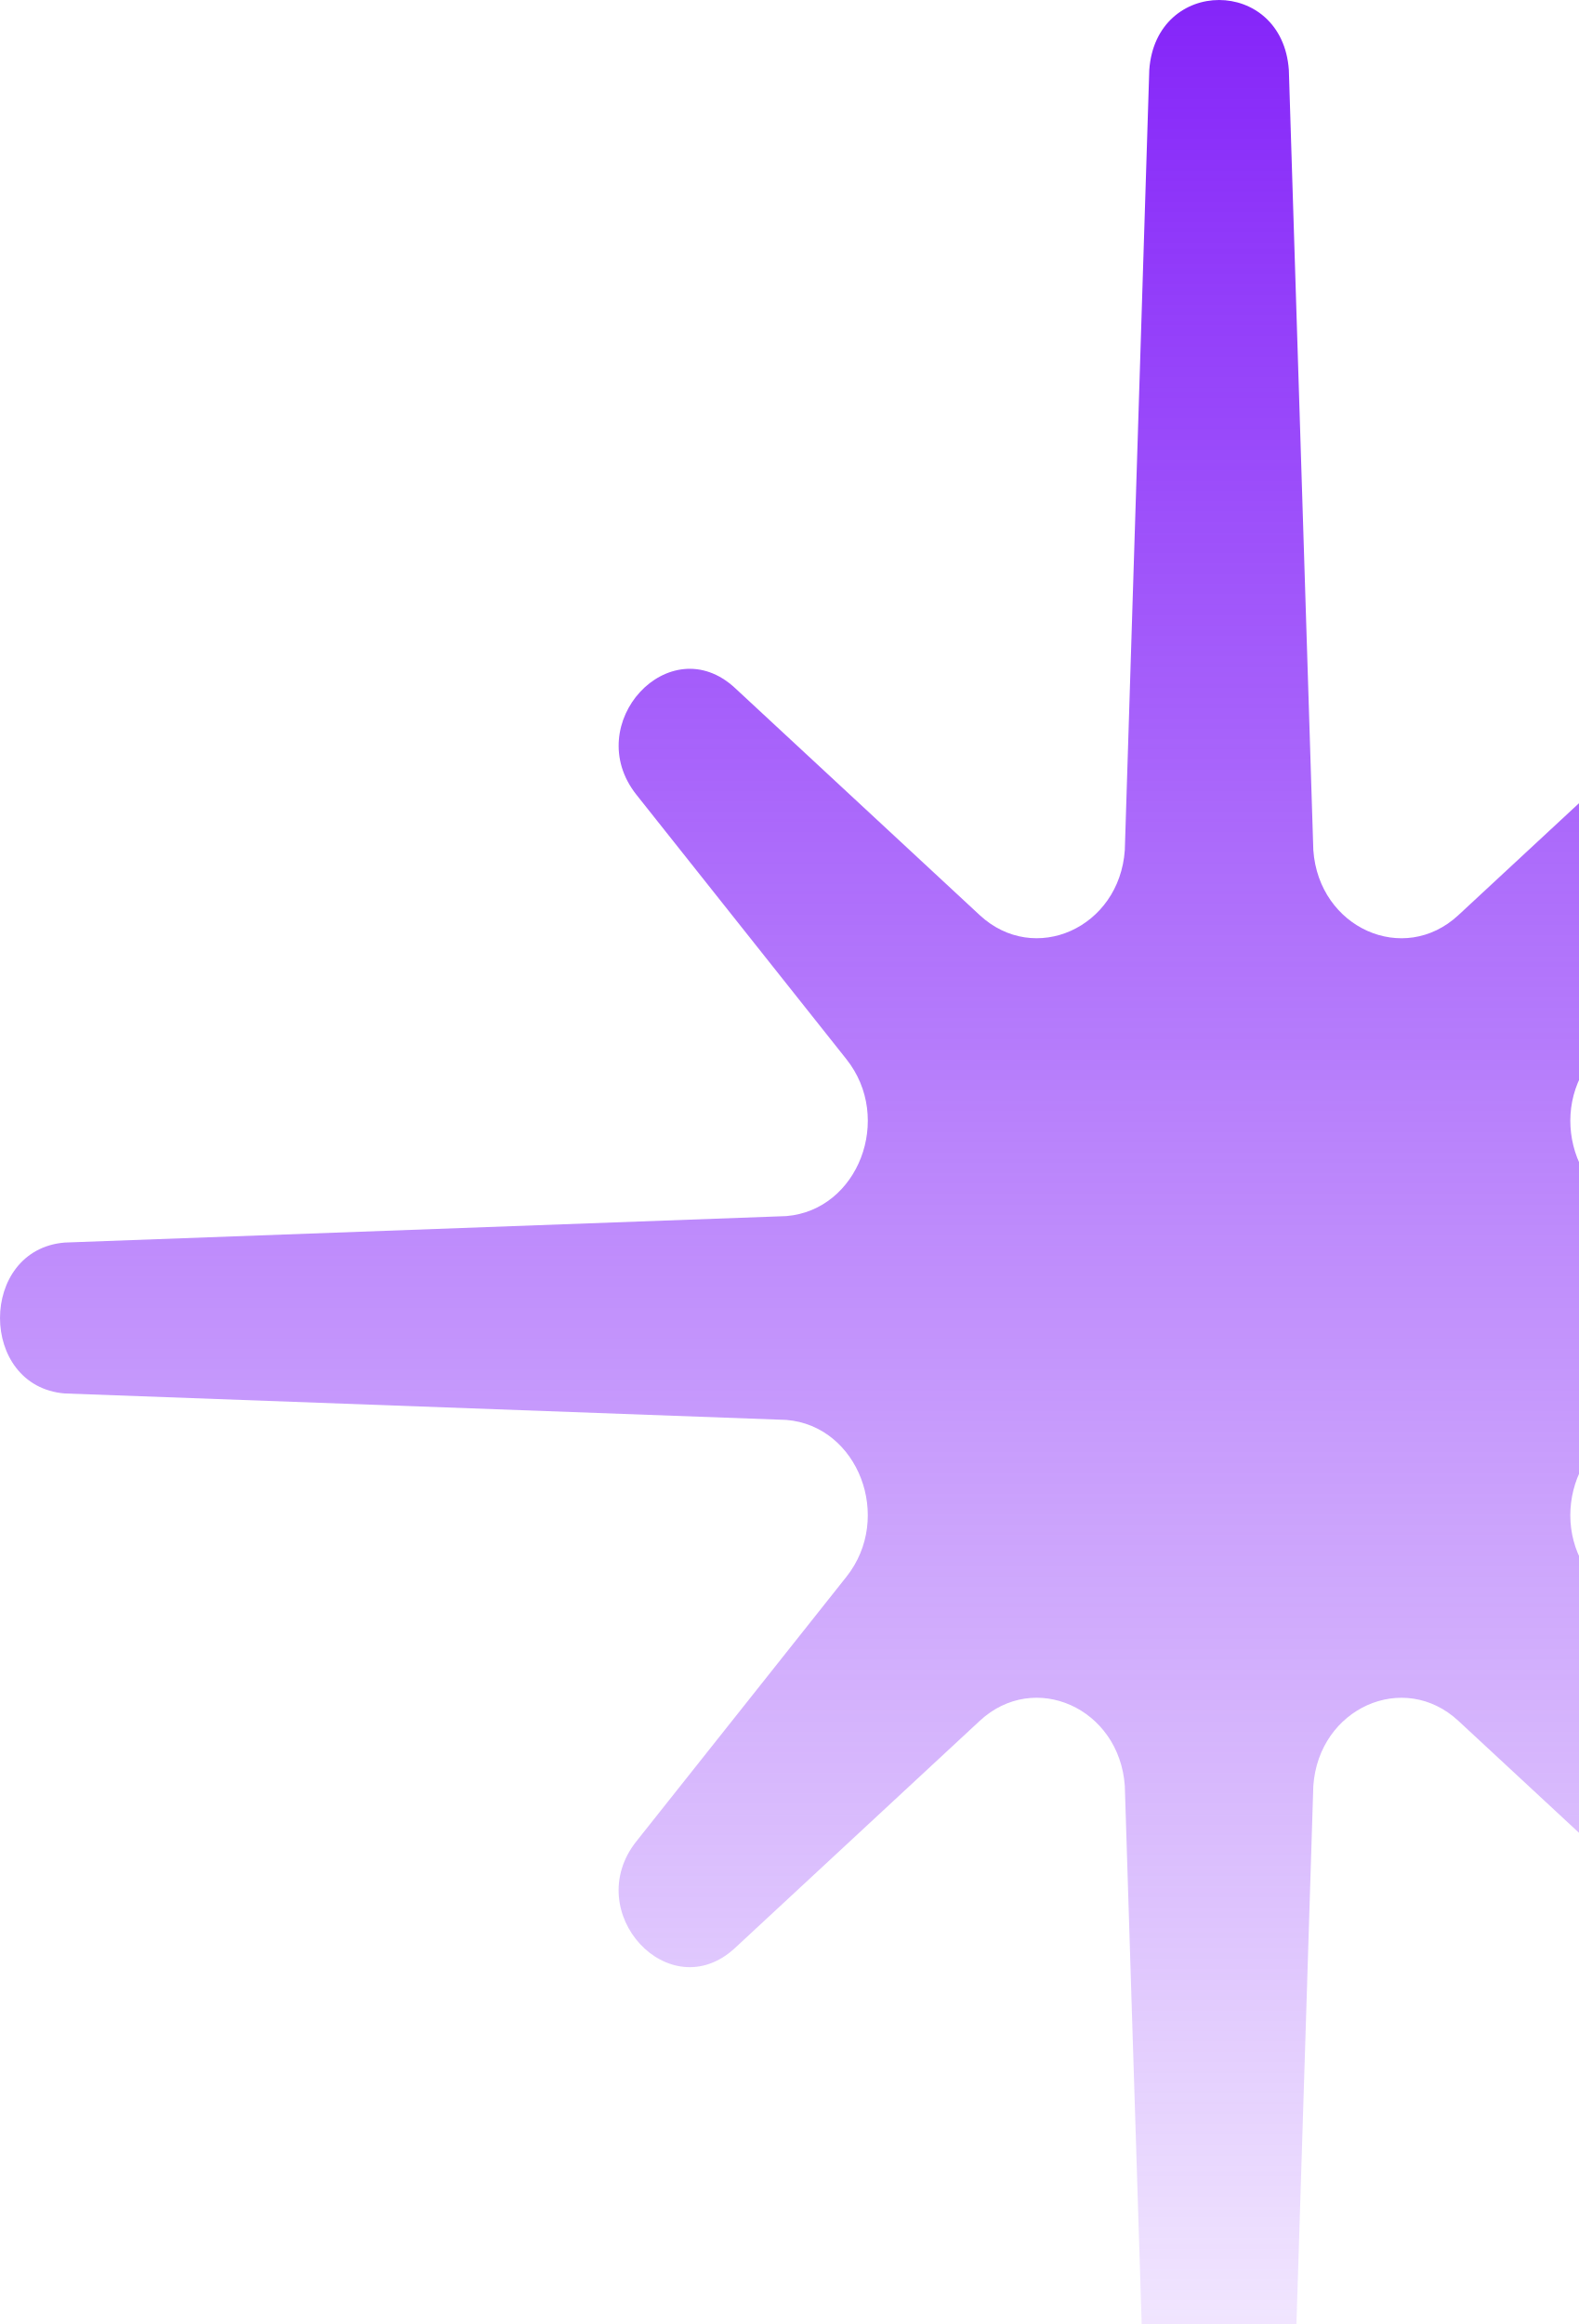
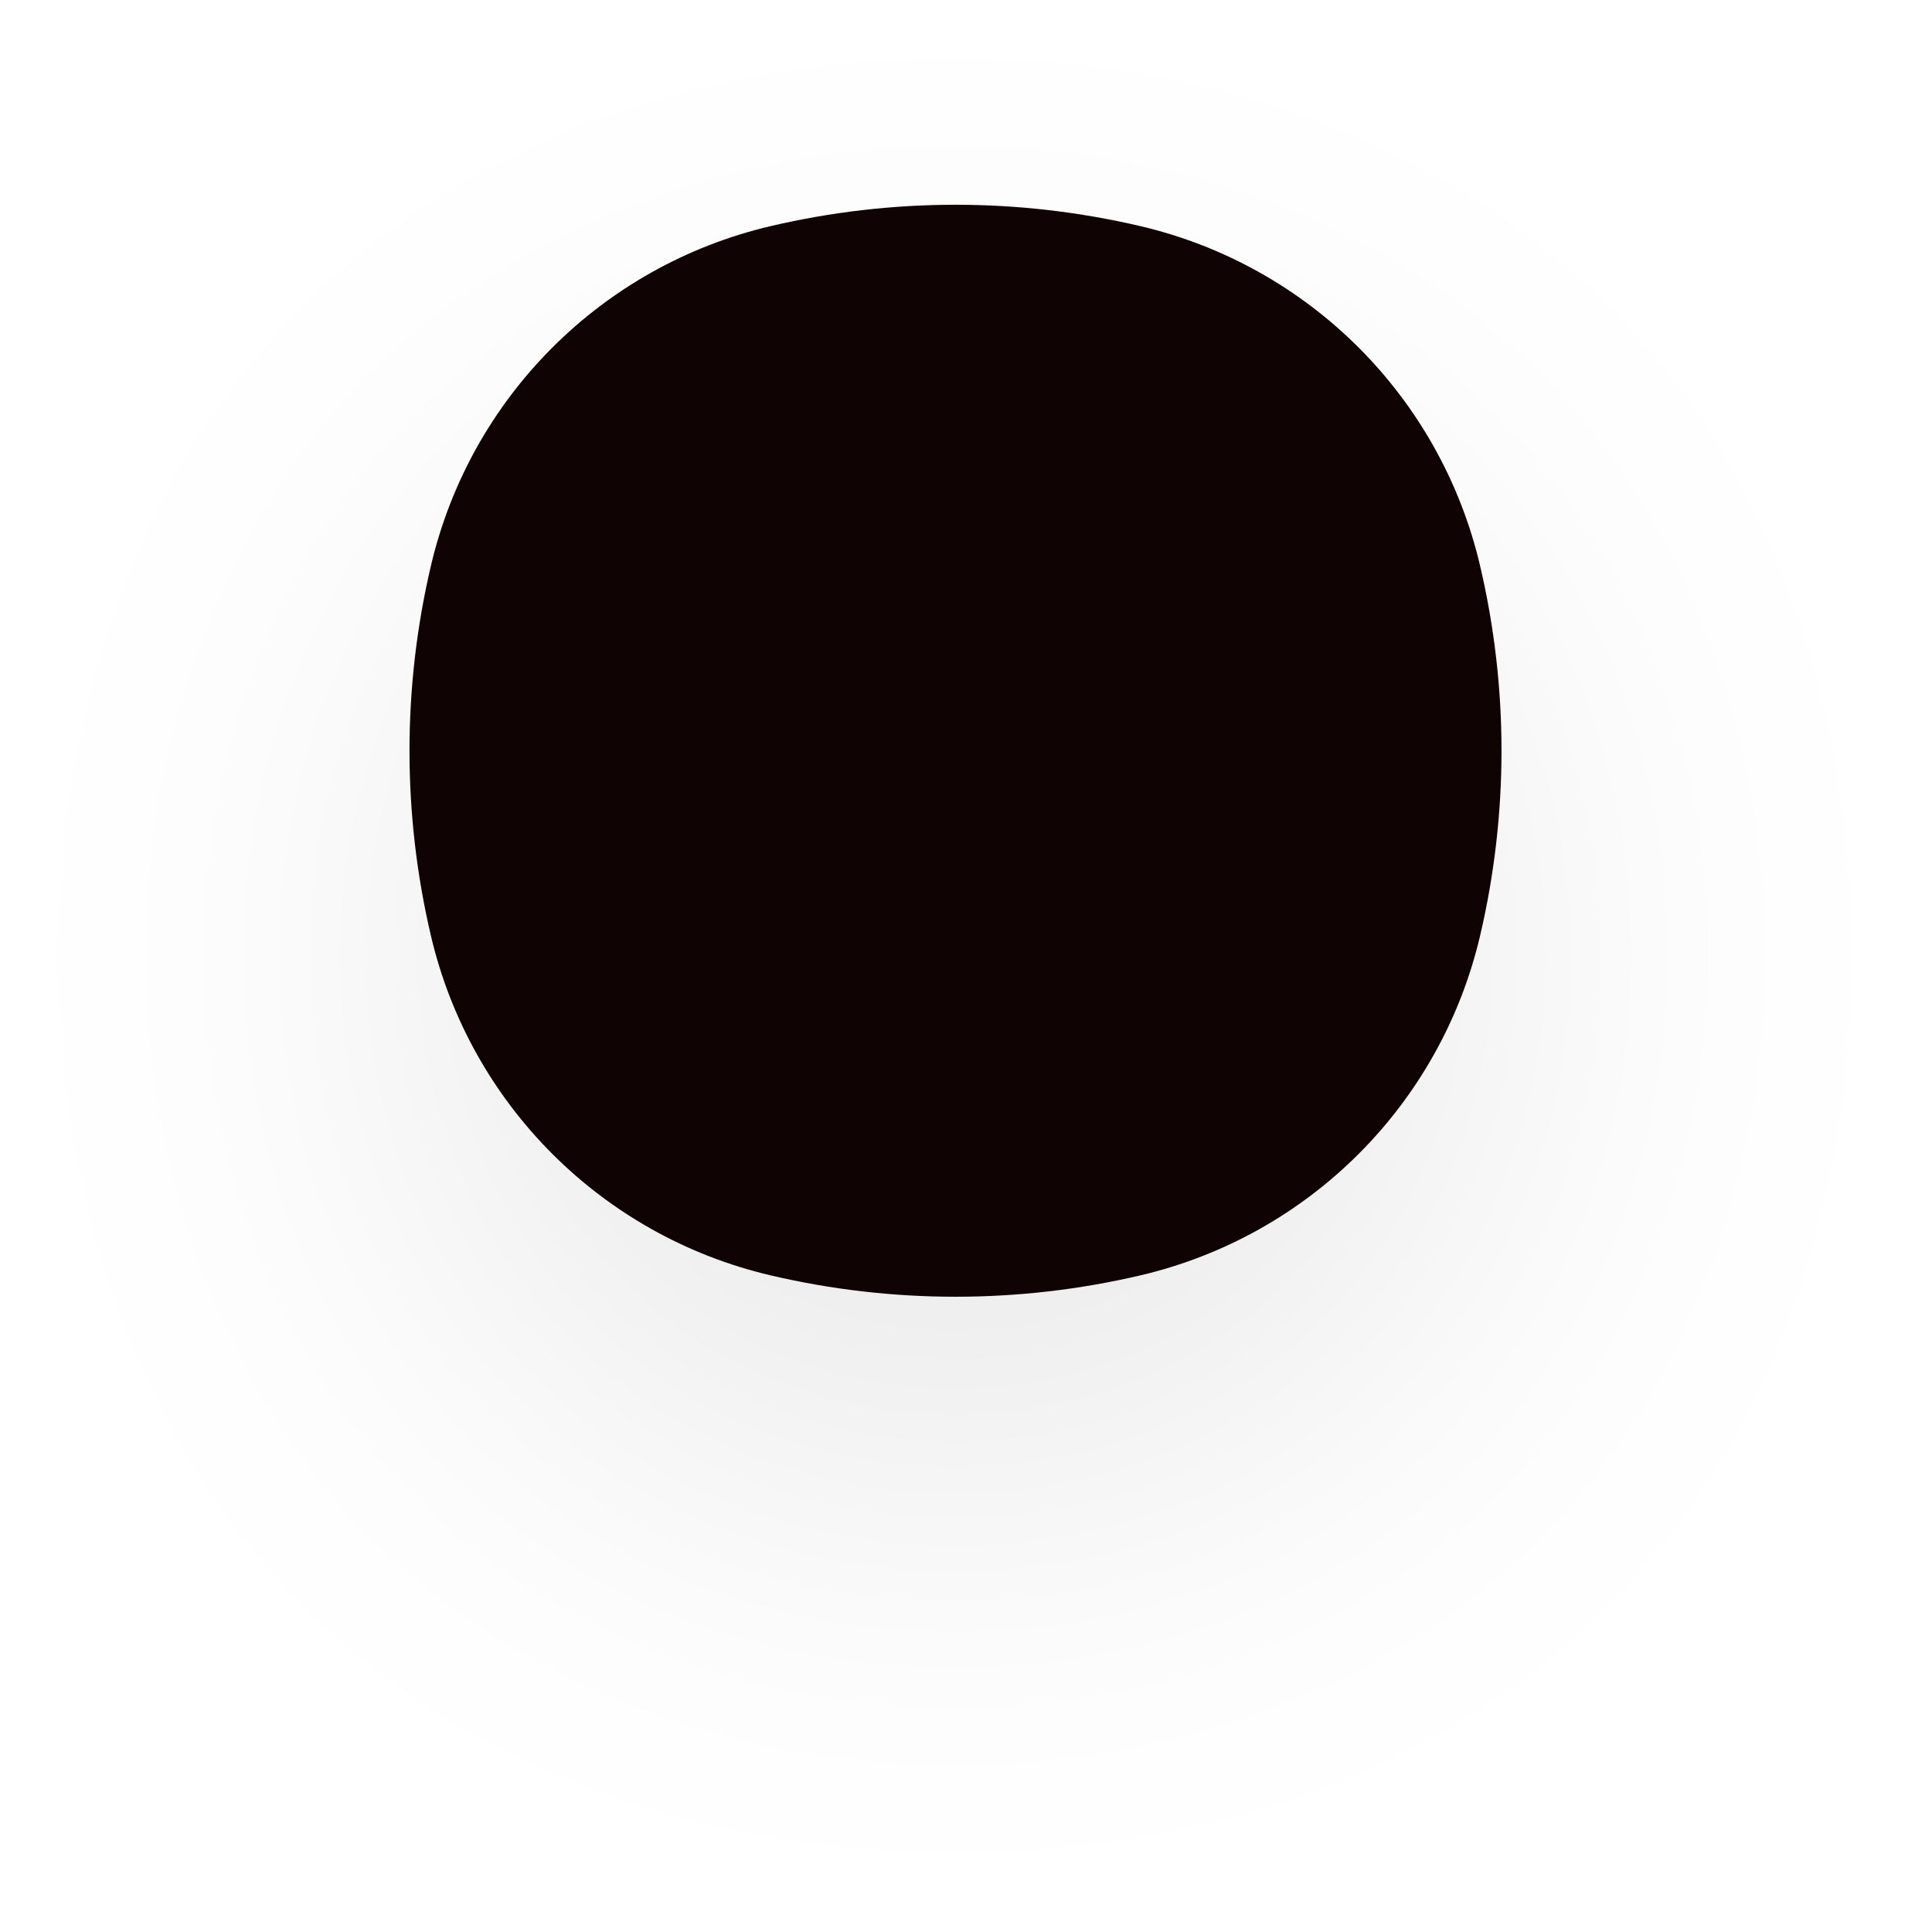
- <svg xmlns="http://www.w3.org/2000/svg" width="123" height="181" viewBox="0 0 123 181" fill="none">
-   <path d="M184.895 108.527L128.676 110.587C123.07 111.051 120.335 118.202 123.997 122.804L140.355 143.402C144.741 148.924 137.778 156.457 132.669 151.709L113.613 134.027C109.349 130.069 102.733 133.034 102.311 139.085L100.404 199.852C99.892 207.117 90.044 207.117 89.531 199.852L87.625 139.085C87.195 133.025 80.58 130.069 76.322 134.027L57.266 151.709C52.158 156.449 45.188 148.924 49.581 143.402L65.939 122.804C69.601 118.194 66.858 111.043 61.26 110.587L5.041 108.527C-1.68 107.973 -1.68 97.328 5.041 96.774L61.26 94.713C66.866 94.249 69.601 87.098 65.939 82.496L49.581 61.899C45.195 56.377 52.158 48.843 57.266 53.591L76.322 71.273C80.587 75.231 87.203 72.267 87.625 66.216L89.531 5.449C90.044 -1.816 99.892 -1.816 100.404 5.449L102.311 66.216C102.74 72.275 109.356 75.231 113.613 71.273L132.669 53.591C137.778 48.851 144.748 56.377 140.355 61.899L123.997 82.496C120.335 87.106 123.077 94.257 128.676 94.713L184.895 96.774C191.616 97.328 191.616 107.973 184.895 108.527Z" fill="url(#paint0_linear_2412_16751)" />
+ <svg xmlns="http://www.w3.org/2000/svg" width="69" height="69" viewBox="0 0 69 69" fill="none">
+   <g filter="url(#filter0_d_36_209)">
+     <path d="M15.39 20.205C16.801 14.187 21.5 9.489 27.518 8.077C31.864 7.058 36.386 7.058 40.732 8.077C46.75 9.489 51.449 14.187 52.86 20.205C53.88 24.551 53.88 29.074 52.86 33.42C51.449 39.438 46.75 44.136 40.732 45.548C36.386 46.567 31.864 46.567 27.518 45.548C21.5 44.136 16.801 39.438 15.39 33.42C14.37 29.074 14.37 24.551 15.39 20.205Z" fill="#0F0303" />
+   </g>
  <defs>
-     <linearGradient id="paint0_linear_2412_16751" x1="94.968" y1="0" x2="94.968" y2="205.301" gradientUnits="userSpaceOnUse">
-       <stop stop-color="#8525F9" />
-       <stop offset="1" stop-color="#8525F9" stop-opacity="0" />
-     </linearGradient>
+     <filter id="filter0_d_36_209" x="0" y="0" width="68.25" height="68.25" filterUnits="userSpaceOnUse" color-interpolation-filters="sRGB">
+       <feFlood flood-opacity="0" result="BackgroundImageFix" />
+       <feColorMatrix in="SourceAlpha" type="matrix" values="0 0 0 0 0 0 0 0 0 0 0 0 0 0 0 0 0 0 127 0" result="hardAlpha" />
+       <feOffset dy="7.312" />
+       <feGaussianBlur stdDeviation="7.312" />
+       <feColorMatrix type="matrix" values="0 0 0 0 0 0 0 0 0 0 0 0 0 0 0 0 0 0 0.08 0" />
+       <feBlend mode="normal" in2="BackgroundImageFix" result="effect1_dropShadow_36_209" />
+       <feBlend mode="normal" in="SourceGraphic" in2="effect1_dropShadow_36_209" result="shape" />
+     </filter>
  </defs>
</svg>
